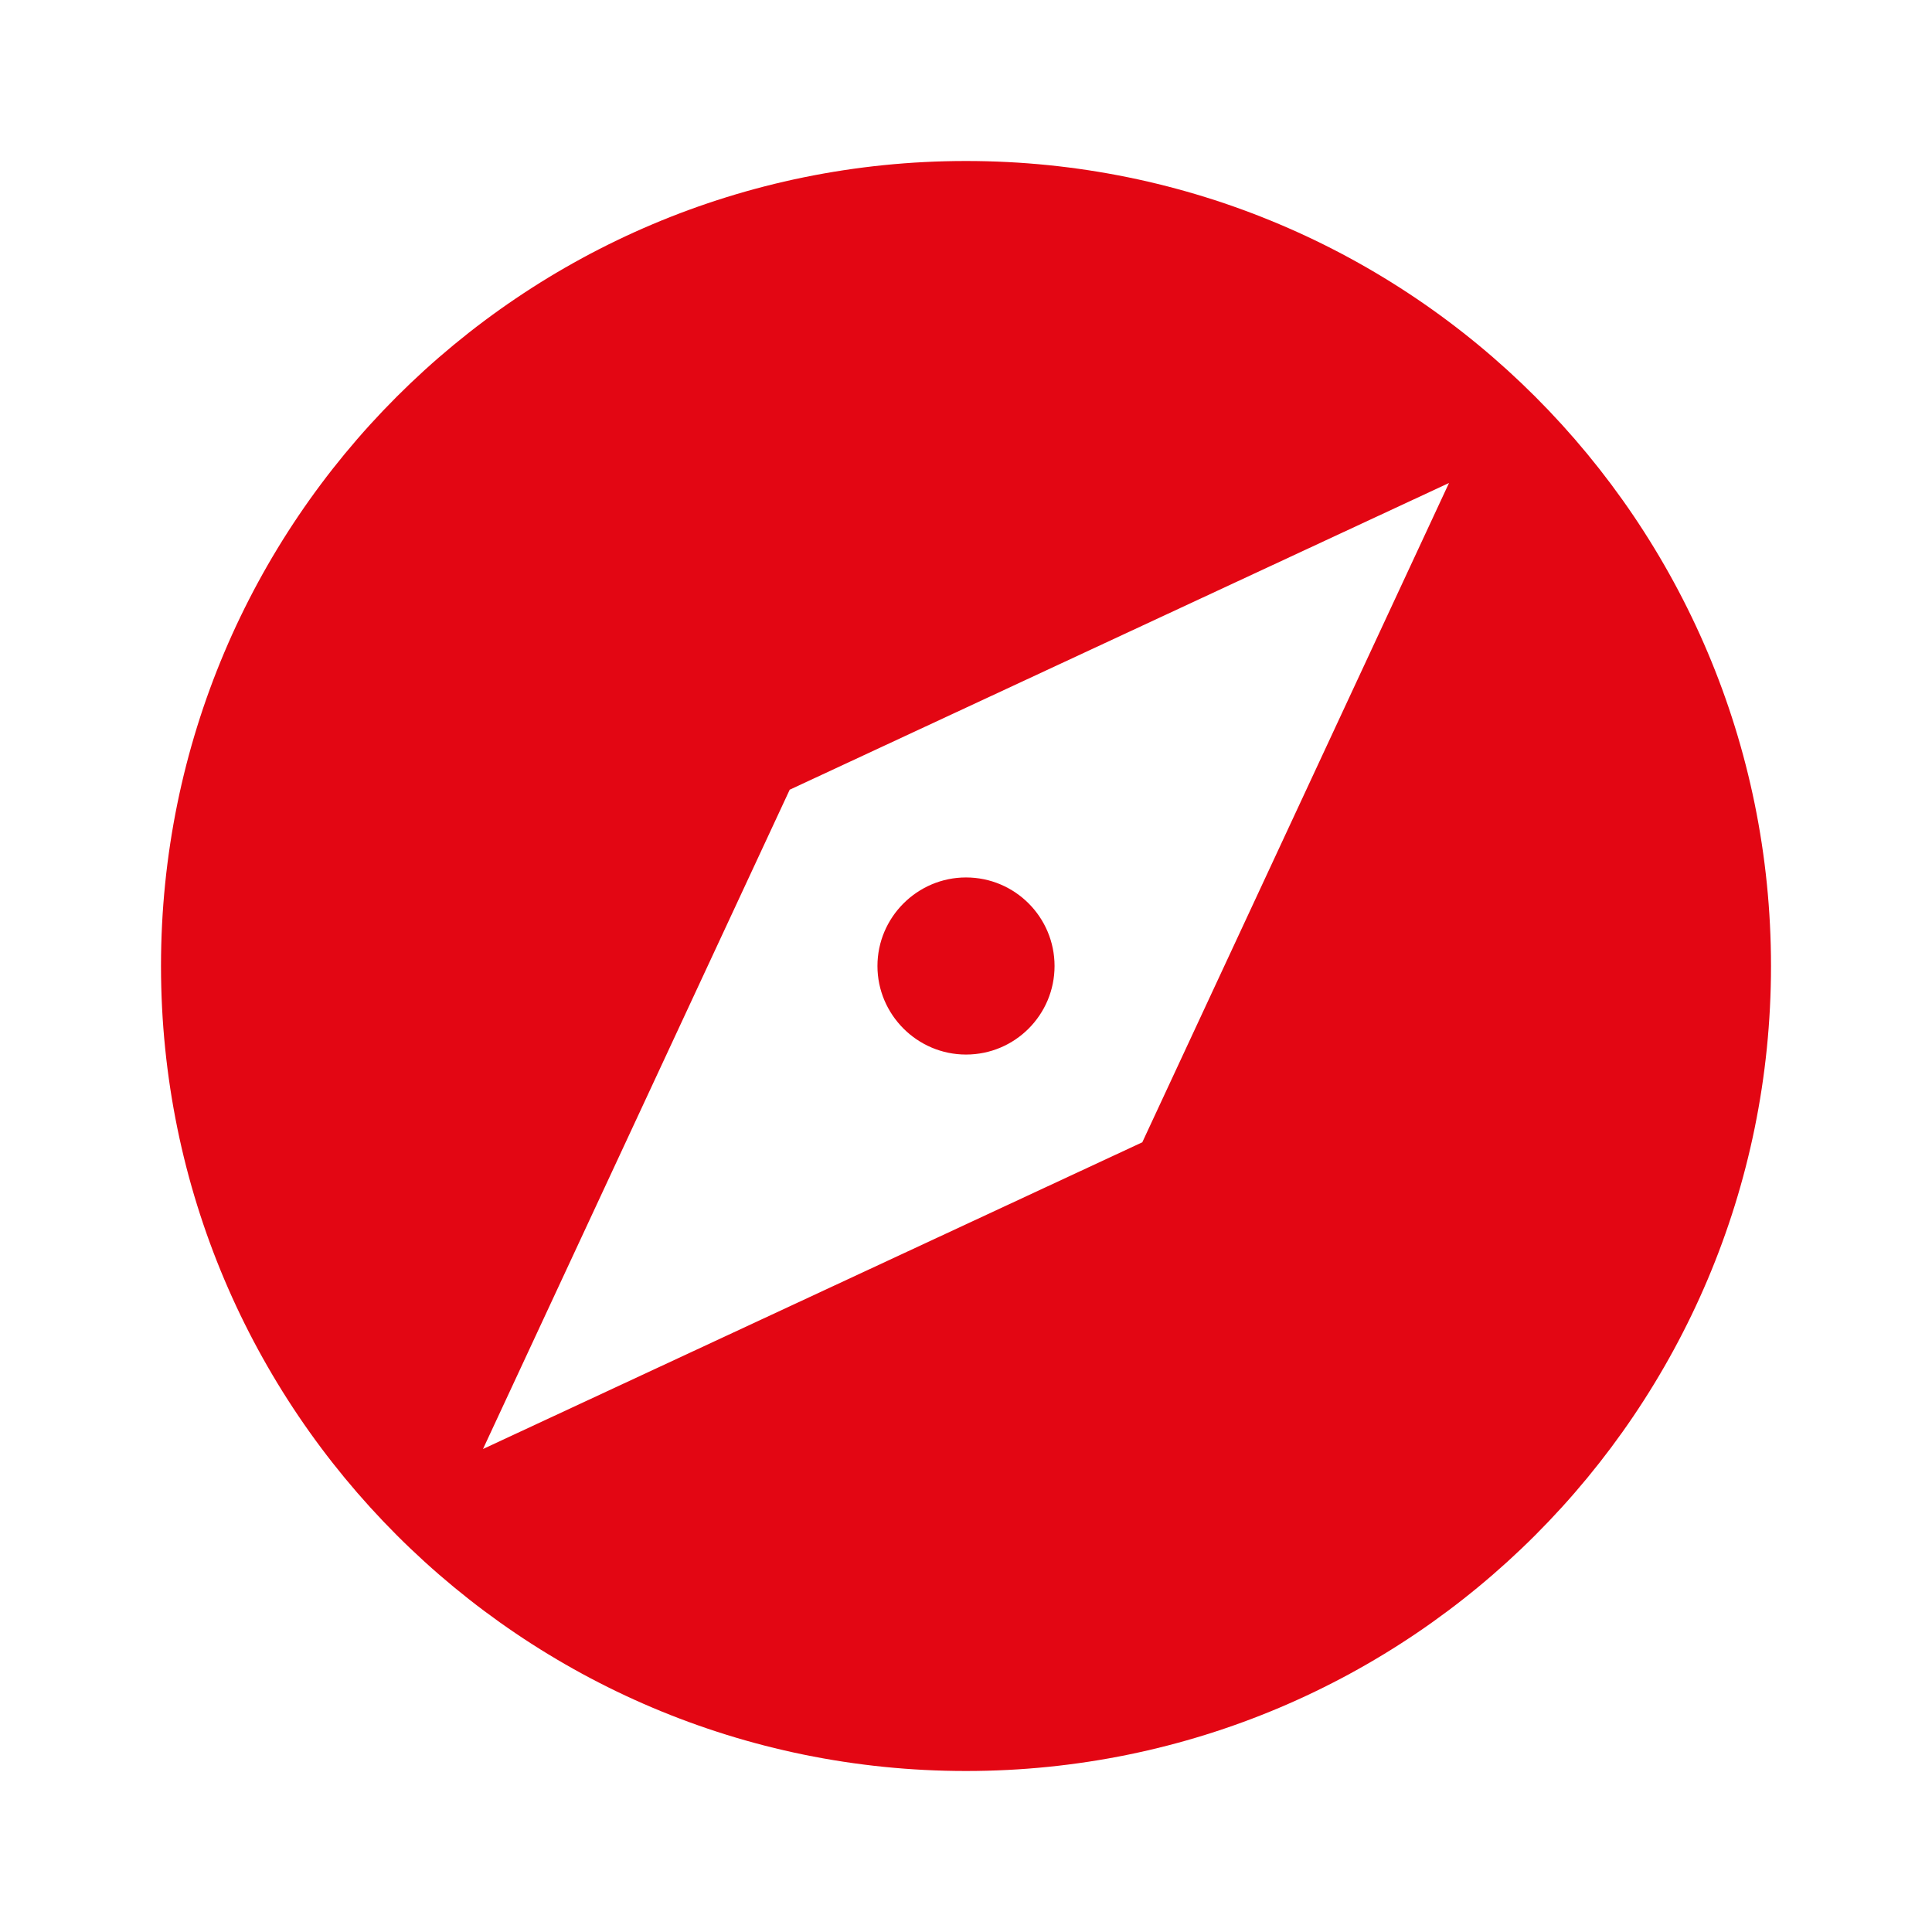
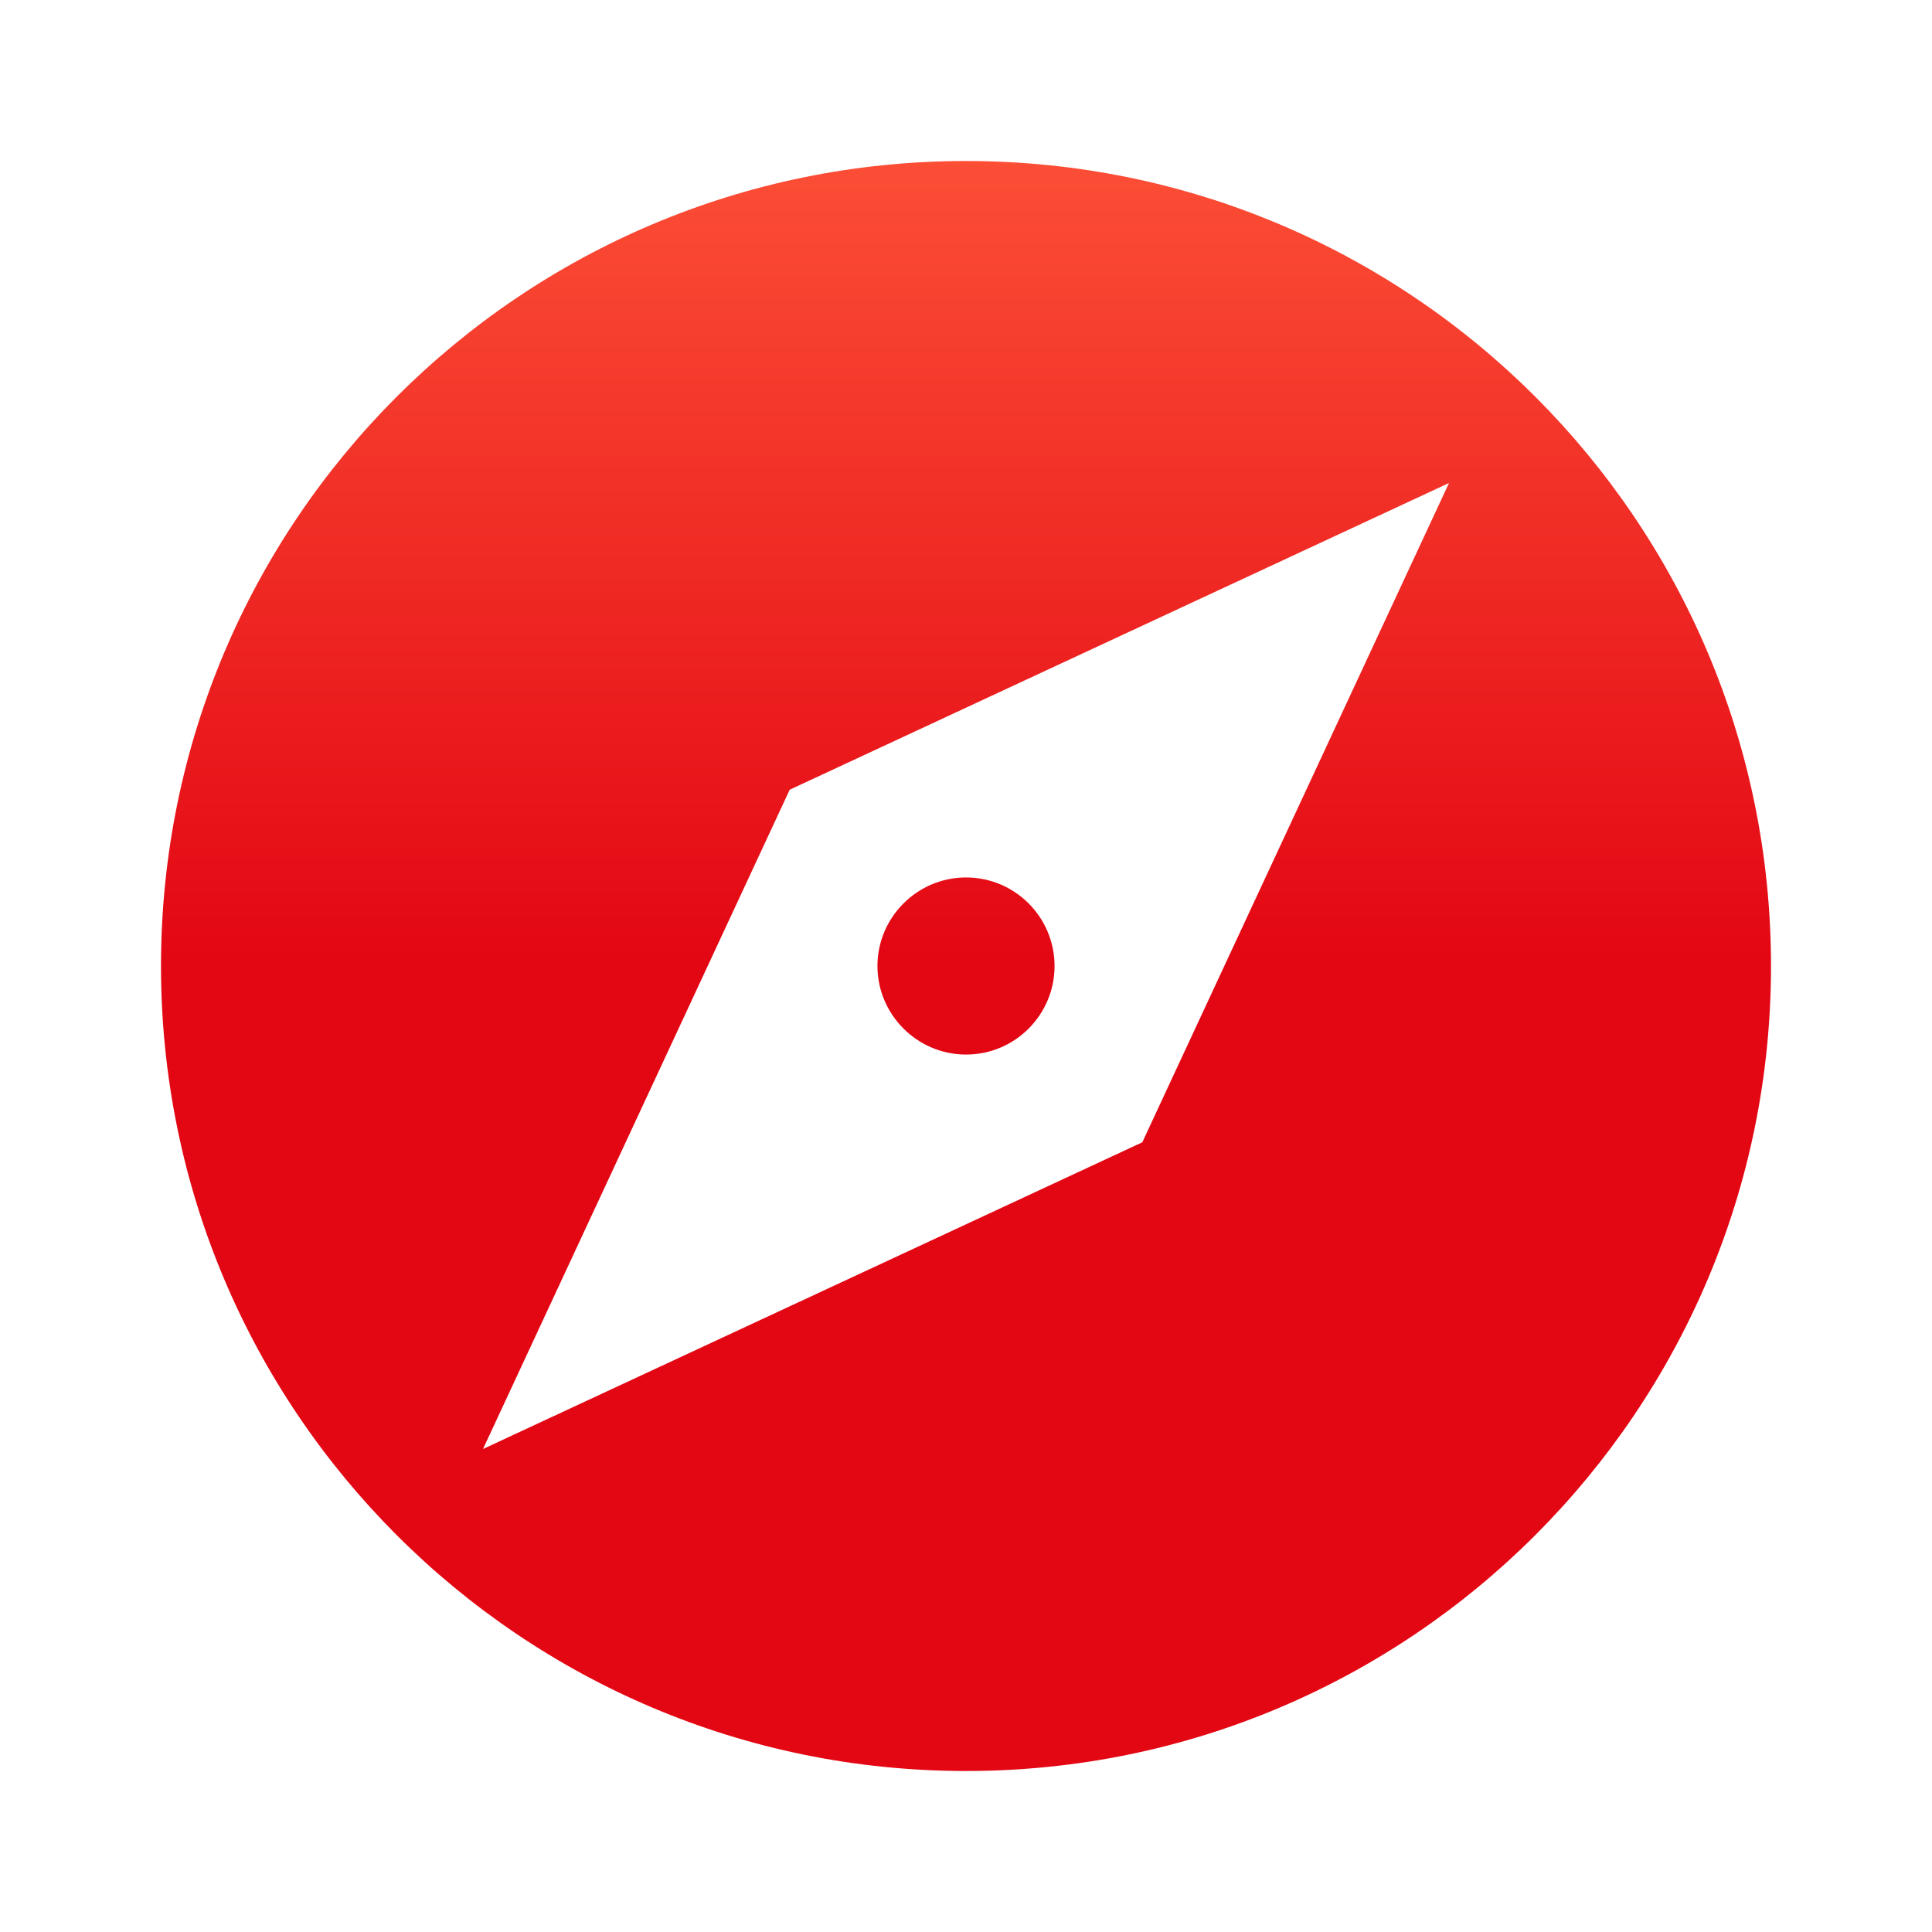
<svg xmlns="http://www.w3.org/2000/svg" width="24" height="24" viewBox="0 0 24 24" fill="none">
-   <path d="M12 10.9C11.395 10.9 10.9 11.395 10.9 12C10.9 12.605 11.395 13.1 12 13.1C12.61 13.1 13.1 12.605 13.1 12C13.1 11.395 12.61 10.9 12 10.9ZM12 2C6.475 2 2 6.475 2 12C2 17.52 6.475 22 12 22C17.525 22 22 17.52 22 12C22 6.475 17.525 2 12 2ZM14.19 14.19L6 18L9.81 9.81L18 6L14.19 14.19Z" fill="#E30613" />
+   <defs>
+     <linearGradient id="gradient" x1="0%" y1="0%" x2="0%" y2="50%">
+       <stop offset="0%" style="stop-color:#FC4F36;" />
+       <stop offset="100%" style="stop-color:#E30613;" />
+     </linearGradient>
+   </defs>
+   <path d="M12 10.9C11.395 10.9 10.9 11.395 10.9 12C10.9 12.605 11.395 13.1 12 13.1C12.61 13.1 13.1 12.605 13.1 12C13.1 11.395 12.61 10.9 12 10.9ZM12 2C6.475 2 2 6.475 2 12C2 17.52 6.475 22 12 22C17.525 22 22 17.52 22 12C22 6.475 17.525 2 12 2ZM14.19 14.19L6 18L9.81 9.81L18 6L14.19 14.19Z" fill="url(#gradient)" />
</svg>
